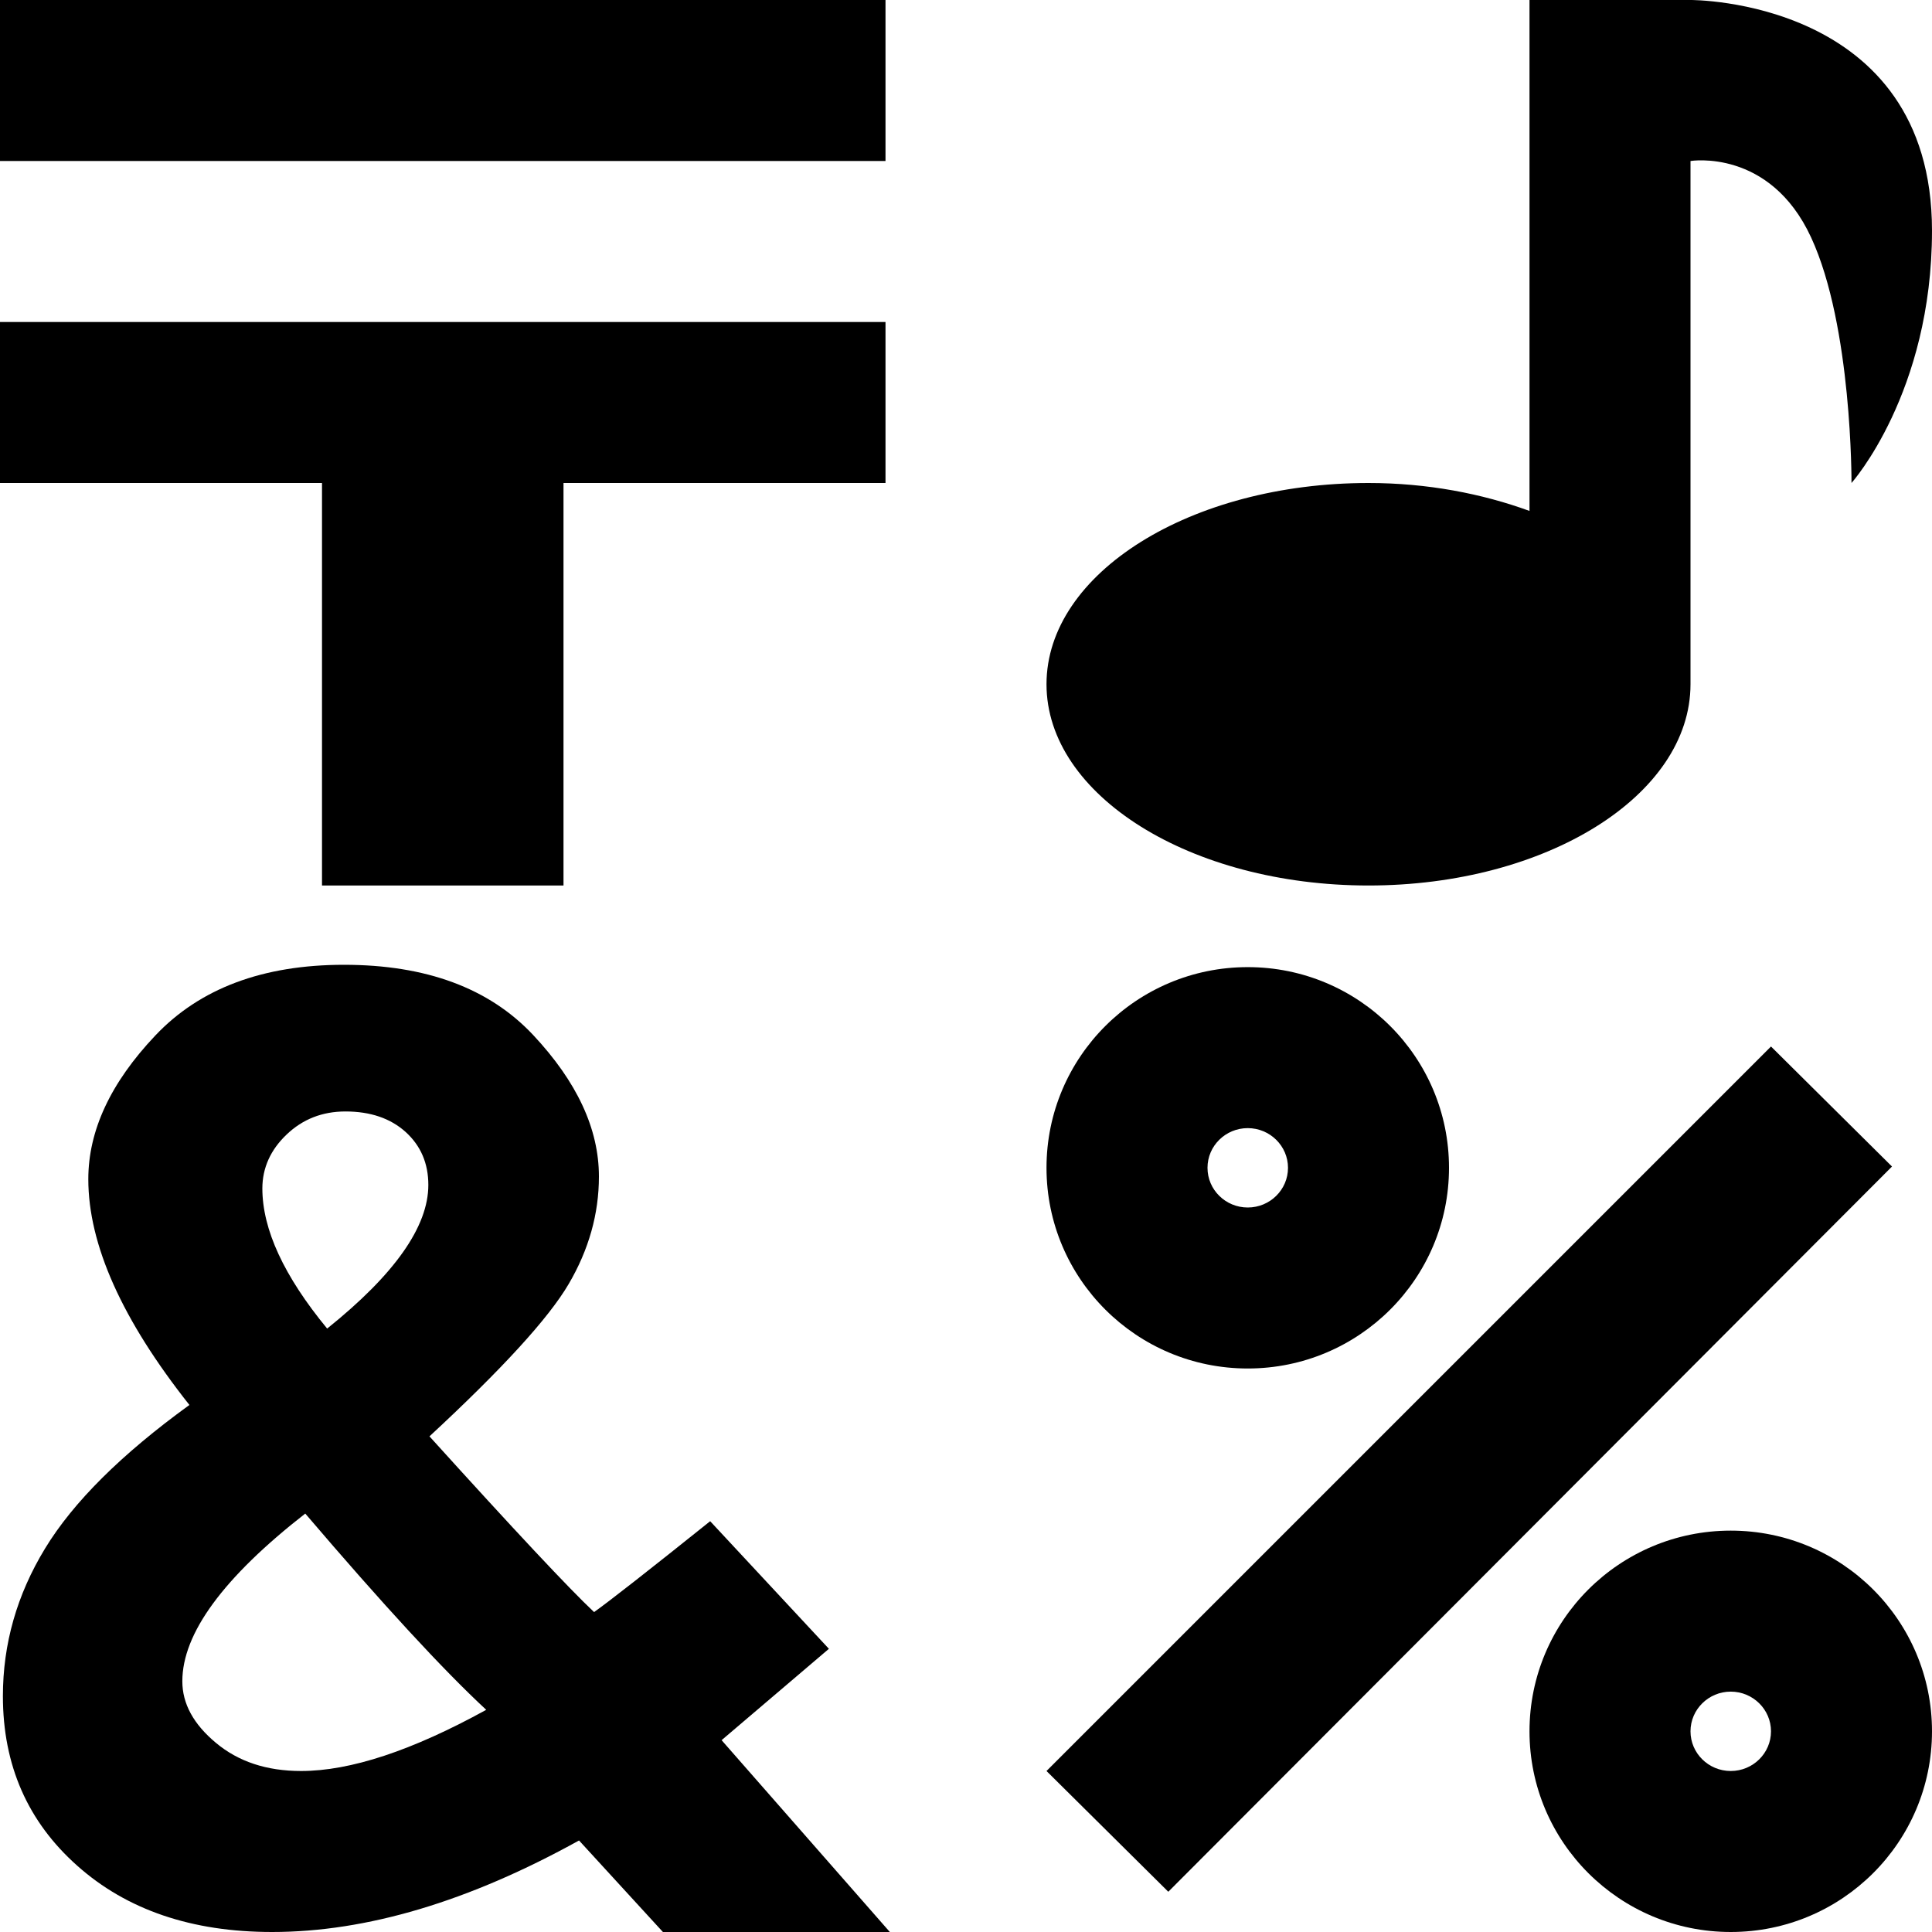
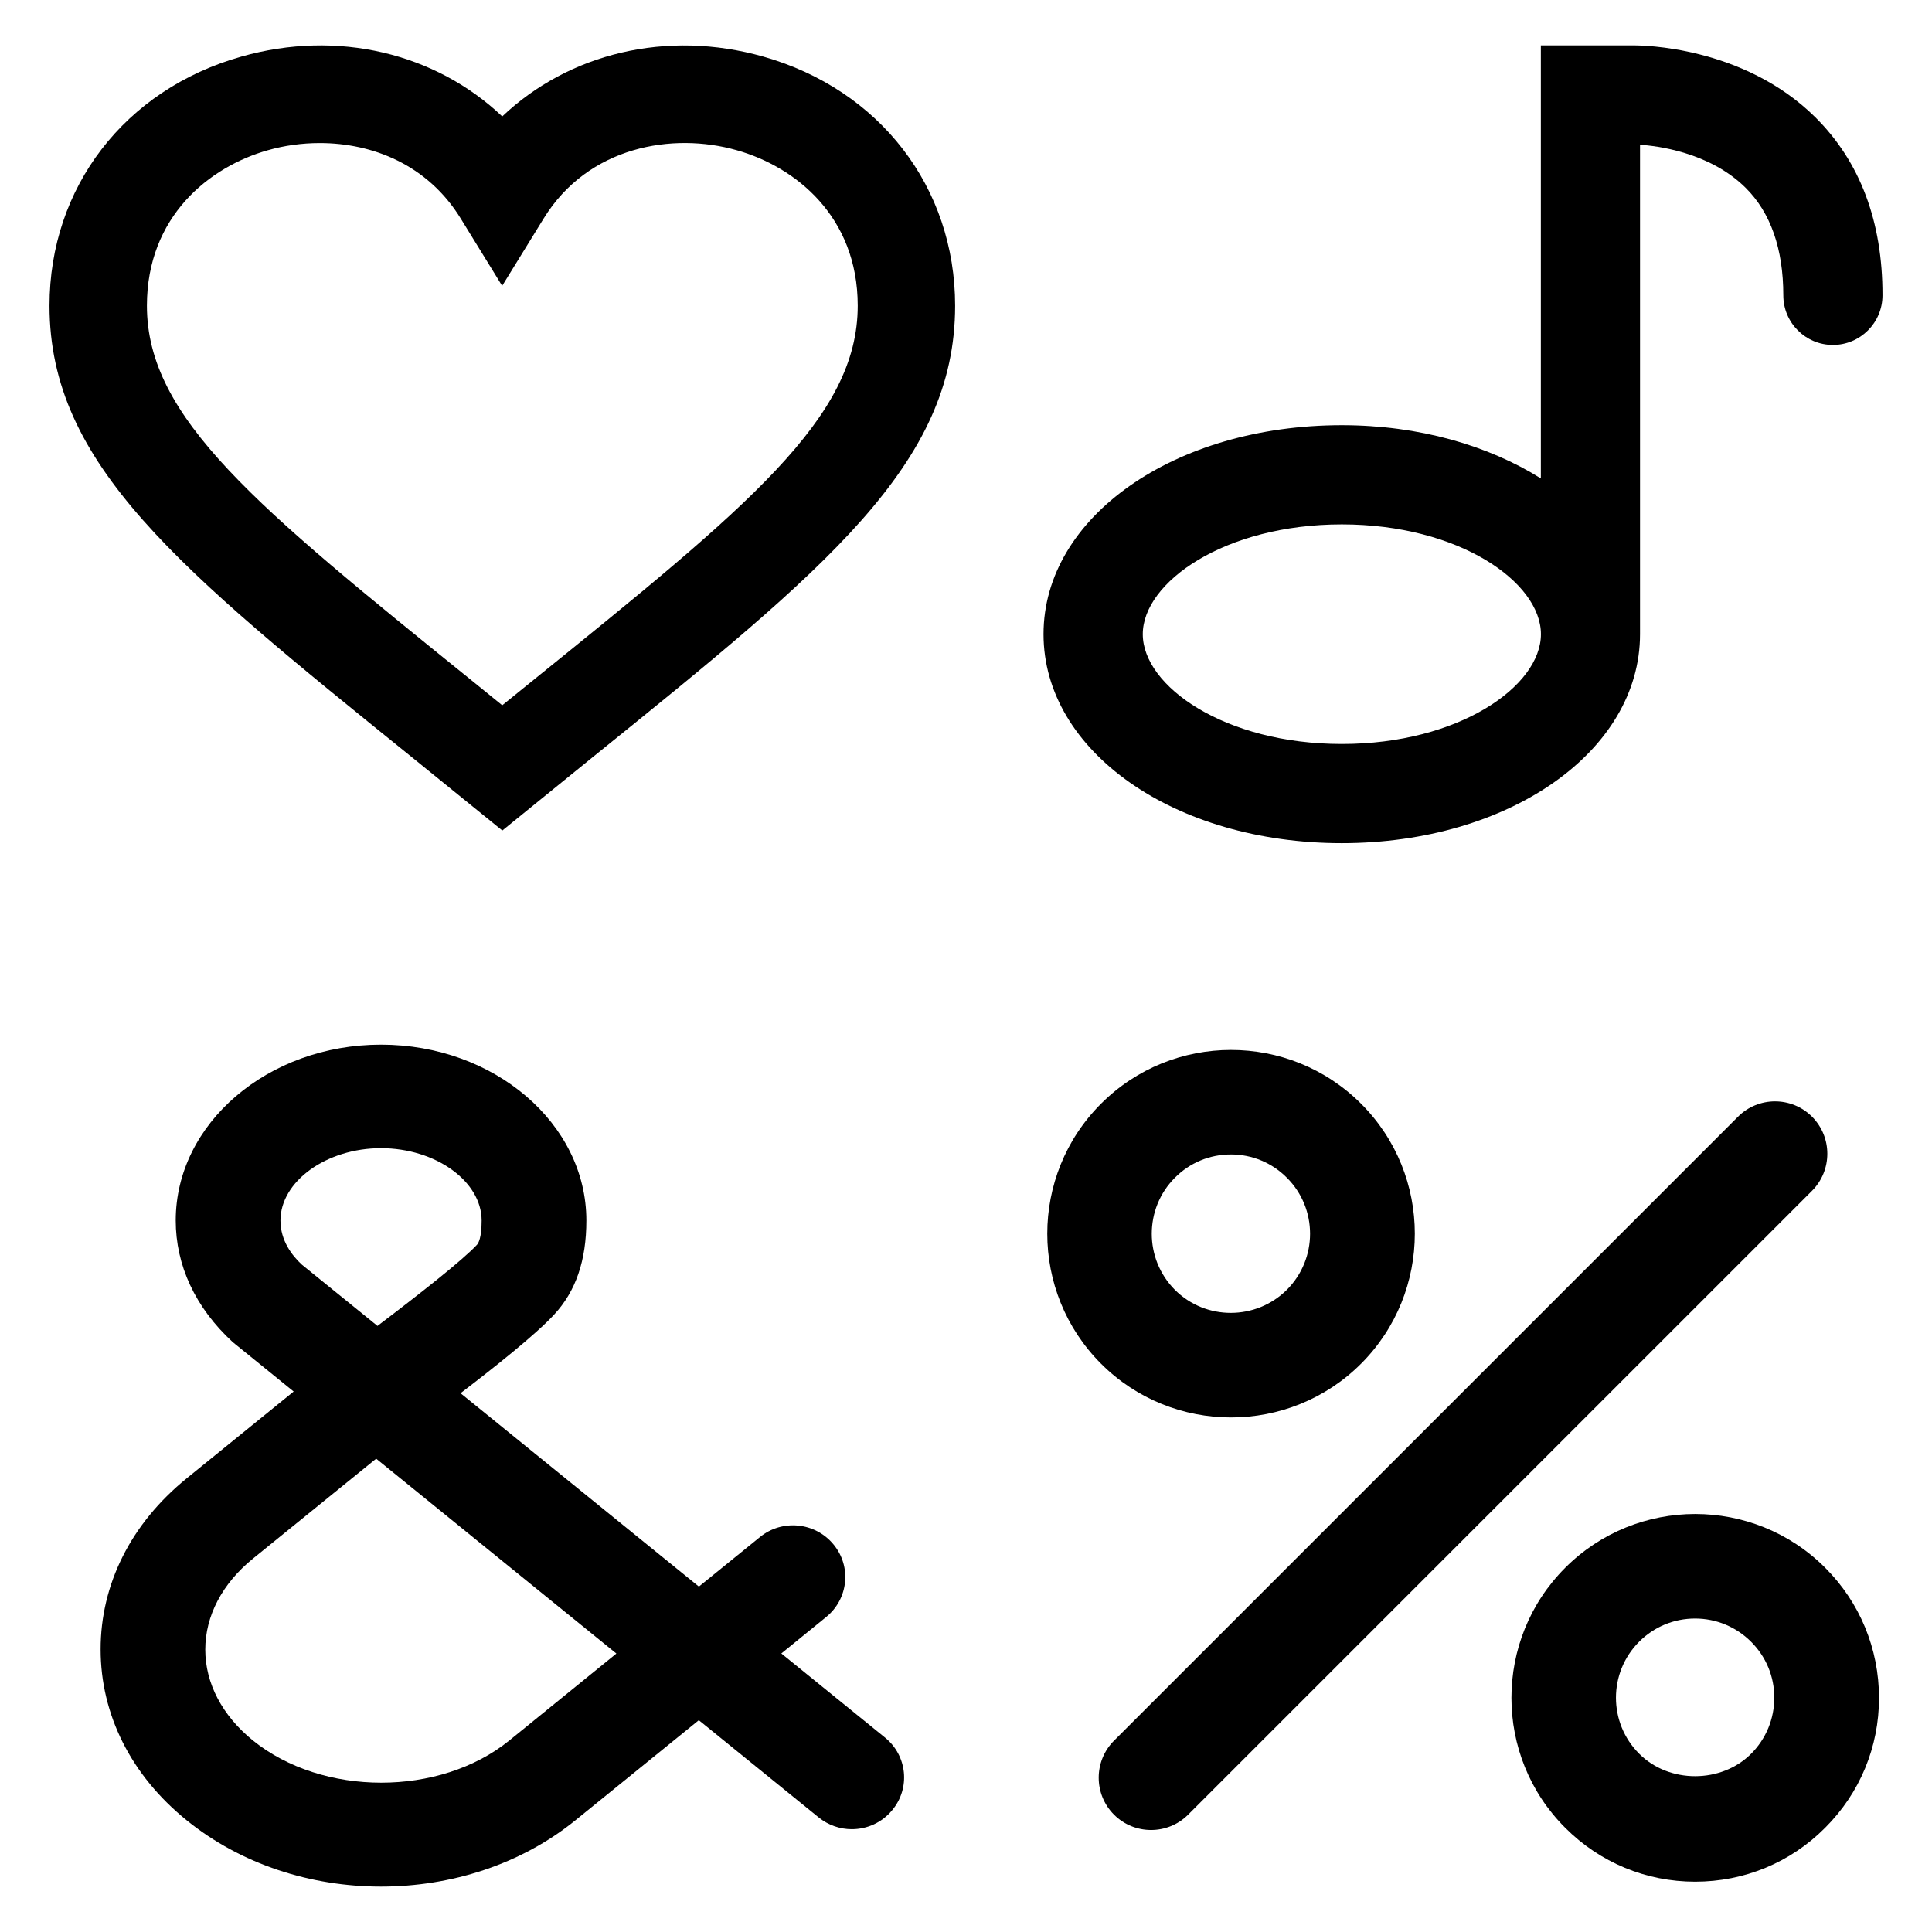
- <svg xmlns="http://www.w3.org/2000/svg" xml:space="preserve" enable-background="new 0 0 24 24" viewBox="0 0 24 24" height="24px" width="24px" y="0px" x="0px" id="Слой_1" version="1.1">
-   <defs id="defs7835" />
-   <g id="g7817">
-     <path id="rect7819" d="M 0,0 11,0 11,2 0,2 Z" style="fill:#000000;fill-opacity:1" />
-     <path id="polygon7821" d="M 4,11 7,11 7,6 11,6 11,4 0,4 0,6 4,6 Z" style="fill:#000000;fill-opacity:1" />
-     <path style="fill:#000000;fill-opacity:1" id="path7823" d="M15.5,17c1.381,0,2.5-1.116,2.5-2.493s-1.119-2.493-2.5-2.493S13,13.13,13,14.507S14.119,17,15.5,17    M15.5,14.014c0.276,0,0.5,0.222,0.5,0.493C16,14.779,15.776,15,15.5,15S15,14.779,15,14.507C15,14.235,15.224,14.014,15.5,14.014" fill="#010202" />
-     <path style="fill:#000000;fill-opacity:1" id="path7825" d="M21.5,19.014c-1.381,0-2.5,1.116-2.5,2.493S20.119,24,21.5,24s2.5-1.116,2.5-2.493   S22.881,19.014,21.5,19.014 M21.5,22c-0.276,0-0.5-0.221-0.5-0.493c0-0.271,0.224-0.493,0.5-0.493s0.5,0.222,0.5,0.493   C22,21.779,21.776,22,21.5,22" fill="#010202" />
-     <path id="polygon7827" d="m 22,13 -9,9 1.513,1.5 8.99,-9.009 z" style="fill:#000000;fill-opacity:1" />
-     <path style="fill:#000000;fill-opacity:1" id="path7829" d="M17,11c2.209,0,4-1.119,4-2.5V2c0,0,0.985-0.161,1.498,0.949C23.01,4.055,23,6,23,6s1-1.119,1-3.135   C24-0.02,21,0,21,0h-2v6.347C18.41,6.132,17.732,6,17,6c-2.209,0-4,1.119-4,2.5S14.791,11,17,11" fill="#010202" />
-     <path style="fill:#000000;fill-opacity:1" id="path7831" d="M10.297,20.482l-1.475-1.585c-0.773,0.619-1.254,0.995-1.442,1.129c-0.307-0.288-0.989-1.016-2.045-2.183   c0.902-0.836,1.479-1.466,1.729-1.892s0.376-0.871,0.376-1.336c0-0.592-0.273-1.178-0.818-1.759   c-0.546-0.581-1.329-0.871-2.349-0.871c-1.008,0-1.79,0.293-2.344,0.879c-0.556,0.587-0.832,1.181-0.832,1.784   c0,0.813,0.419,1.748,1.256,2.805c-0.847,0.614-1.444,1.208-1.794,1.784c-0.35,0.575-0.523,1.186-0.523,1.833   c0,0.857,0.308,1.56,0.924,2.107C1.576,23.726,2.383,24,3.38,24c1.173,0,2.444-0.379,3.813-1.137L8.235,24h2.819l-2.09-2.383   L10.297,20.482z M3.561,14.093c0.199-0.19,0.443-0.286,0.73-0.286c0.31,0,0.559,0.085,0.747,0.254   c0.189,0.171,0.283,0.391,0.283,0.659c0,0.518-0.419,1.112-1.257,1.784c-0.536-0.651-0.805-1.231-0.805-1.742   C3.26,14.508,3.36,14.284,3.561,14.093 M3.74,22c-0.427,0-0.778-0.116-1.057-0.349c-0.279-0.232-0.418-0.487-0.418-0.766   c0-0.594,0.509-1.288,1.527-2.083c0.968,1.134,1.717,1.946,2.248,2.438C5.119,21.747,4.354,22,3.74,22" fill="#010202" />
+ <svg xmlns="http://www.w3.org/2000/svg" version="1.1" id="Слой_1" x="0px" y="0px" width="24px" height="24px" viewBox="-408 286.28 24 24" style="enable-background:new -408 286.28 24 24;" xml:space="preserve">
+   <g>
+     <g>
+       <path d="M-385.49,300.152c-0.254-0.254-0.666-0.254-0.92,0l-7.751,7.751c-0.254,0.254-0.254,0.666,0,0.92    c0.127,0.127,0.294,0.19,0.46,0.19s0.333-0.063,0.46-0.19l7.751-7.751C-385.237,300.818-385.237,300.406-385.49,300.152z" />
+       <path d="M-392.708,303.888c0.585,0,1.171-0.223,1.616-0.668c0.89-0.891,0.89-2.34,0-3.229c-0.892-0.892-2.342-0.89-3.231,0    c-0.89,0.89-0.89,2.339,0.001,3.23C-393.878,303.665-393.293,303.888-392.708,303.888z M-393.405,300.91    c0.186-0.187,0.433-0.289,0.696-0.289s0.51,0.103,0.695,0.289c0.384,0.383,0.384,1.007,0.001,1.391    c-0.384,0.383-1.009,0.385-1.393,0.001C-393.788,301.917-393.788,301.293-393.405,300.91z" />
+       <path d="M-385.327,305.755c-0.891-0.891-2.34-0.89-3.23,0.001c-0.89,0.891-0.89,2.34,0,3.229c0.432,0.433,1.005,0.67,1.615,0.67    s1.184-0.237,1.614-0.669c0.433-0.432,0.67-1.005,0.67-1.615C-384.659,306.761-384.896,306.186-385.327,305.755z     M-386.247,308.066c-0.371,0.371-1.02,0.372-1.391-0.001c-0.384-0.383-0.384-1.007,0-1.391c0.186-0.186,0.433-0.288,0.695-0.288    s0.51,0.103,0.695,0.288c0.187,0.186,0.289,0.433,0.289,0.695S-386.061,307.88-386.247,308.066z" />
+     </g>
+     <path d="M-398.294,306.82l0.557-0.453c0.277-0.225,0.318-0.629,0.09-0.903c-0.228-0.276-0.639-0.315-0.914-0.089l-0.757,0.614   l-2.961-2.402c0.423-0.323,0.935-0.73,1.163-0.977c0.27-0.291,0.4-0.673,0.4-1.169c0-1.205-1.145-2.184-2.551-2.184   c-1.405,0-2.55,0.979-2.55,2.184c0,0.554,0.24,1.081,0.709,1.512l0.756,0.613l-1.331,1.08l-0.001,0.001   c-0.688,0.559-1.067,1.313-1.066,2.123c0,0.81,0.379,1.564,1.067,2.121c0.678,0.55,1.547,0.825,2.416,0.825   c0.87,0,1.739-0.275,2.417-0.825l1.531-1.242l1.488,1.207c0.12,0.098,0.267,0.147,0.412,0.147c0.188,0,0.374-0.08,0.502-0.236   c0.229-0.274,0.188-0.679-0.09-0.903L-398.294,306.82z M-404.251,301.989c-0.121-0.112-0.265-0.297-0.265-0.547   c0-0.487,0.571-0.899,1.249-0.899s1.25,0.411,1.25,0.899c0,0.215-0.04,0.282-0.058,0.301l-0.001,0.001   c-0.175,0.189-0.729,0.624-1.235,1.007l-0.017-0.014l0,0L-404.251,301.989z M-401.673,307.901c-0.863,0.7-2.321,0.698-3.185,0   c-0.382-0.31-0.592-0.711-0.592-1.129c0-0.419,0.21-0.82,0.593-1.131l1.53-1.241l2.984,2.421L-401.673,307.901z" />
+     <g>
+       <path d="M-401.76,296.597l-1.12-0.908c-2.905-2.346-4.505-3.639-4.505-5.611c0-1.471,0.935-2.686,2.383-3.095    c1.197-0.34,2.414-0.042,3.241,0.743c0.827-0.784,2.044-1.082,3.243-0.743c1.447,0.41,2.383,1.625,2.383,3.095    c0,1.972-1.6,3.264-4.505,5.61L-401.76,296.597z M-404.027,288.057c-0.223,0-0.442,0.031-0.645,0.089    c-0.726,0.205-1.503,0.821-1.503,1.932c0,1.395,1.355,2.49,4.054,4.671l0.36,0.292l0.362-0.293    c2.699-2.181,4.054-3.275,4.054-4.67c0-1.111-0.776-1.727-1.503-1.932c-0.795-0.227-1.846-0.05-2.399,0.849l-0.515,0.836    l-0.515-0.837C-402.688,288.325-403.375,288.057-404.027,288.057z" />
+     </g>
+     <path d="M-385.448,287.738c-0.901-0.894-2.182-0.893-2.24-0.894h-1.171v5.379c-0.652-0.408-1.51-0.661-2.473-0.661   c-2.078,0-3.705,1.14-3.705,2.596c0,1.455,1.627,2.596,3.705,2.596s3.705-1.14,3.705-2.596v-6.08   c0.196,0.013,0.86,0.087,1.311,0.534c0.312,0.309,0.469,0.76,0.469,1.337c0,0.34,0.276,0.616,0.616,0.616s0.616-0.276,0.616-0.616   C-384.613,289.031-384.895,288.287-385.448,287.738z M-391.331,295.522c-1.457,0-2.473-0.719-2.473-1.364   c0-0.645,1.016-1.364,2.473-1.364s2.473,0.719,2.473,1.364S-389.875,295.522-391.331,295.522z" />
  </g>
</svg>
